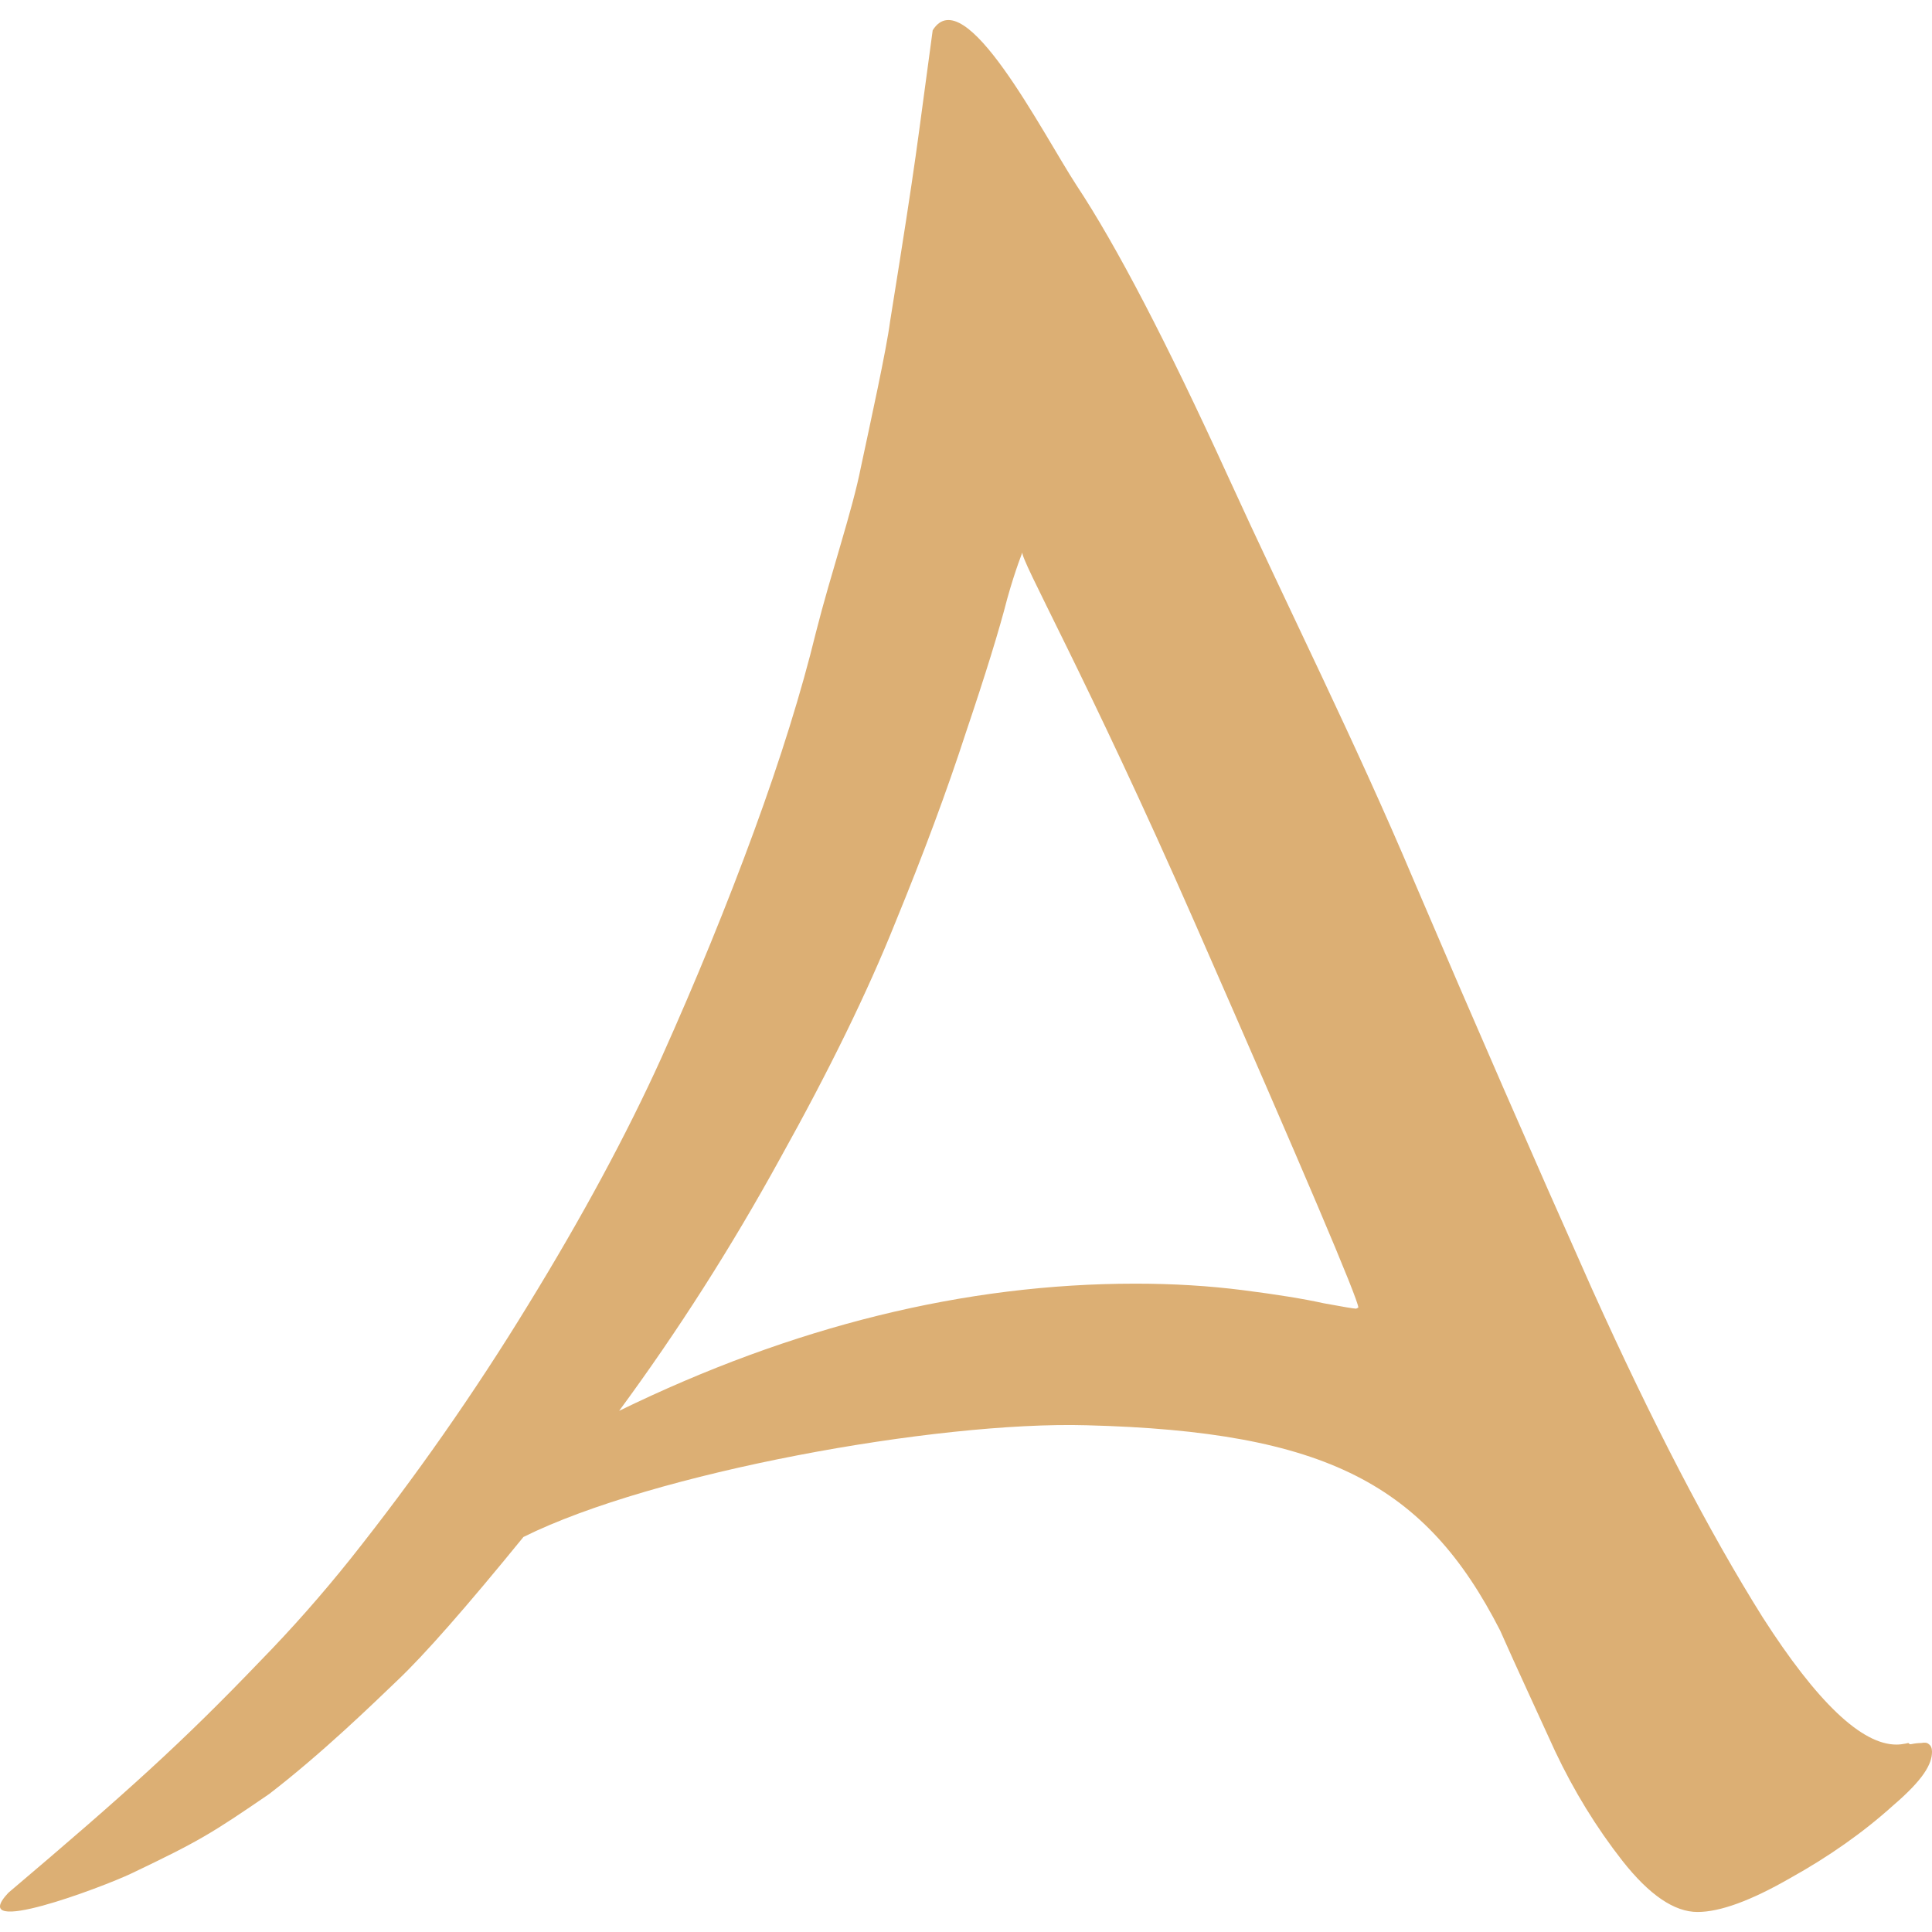
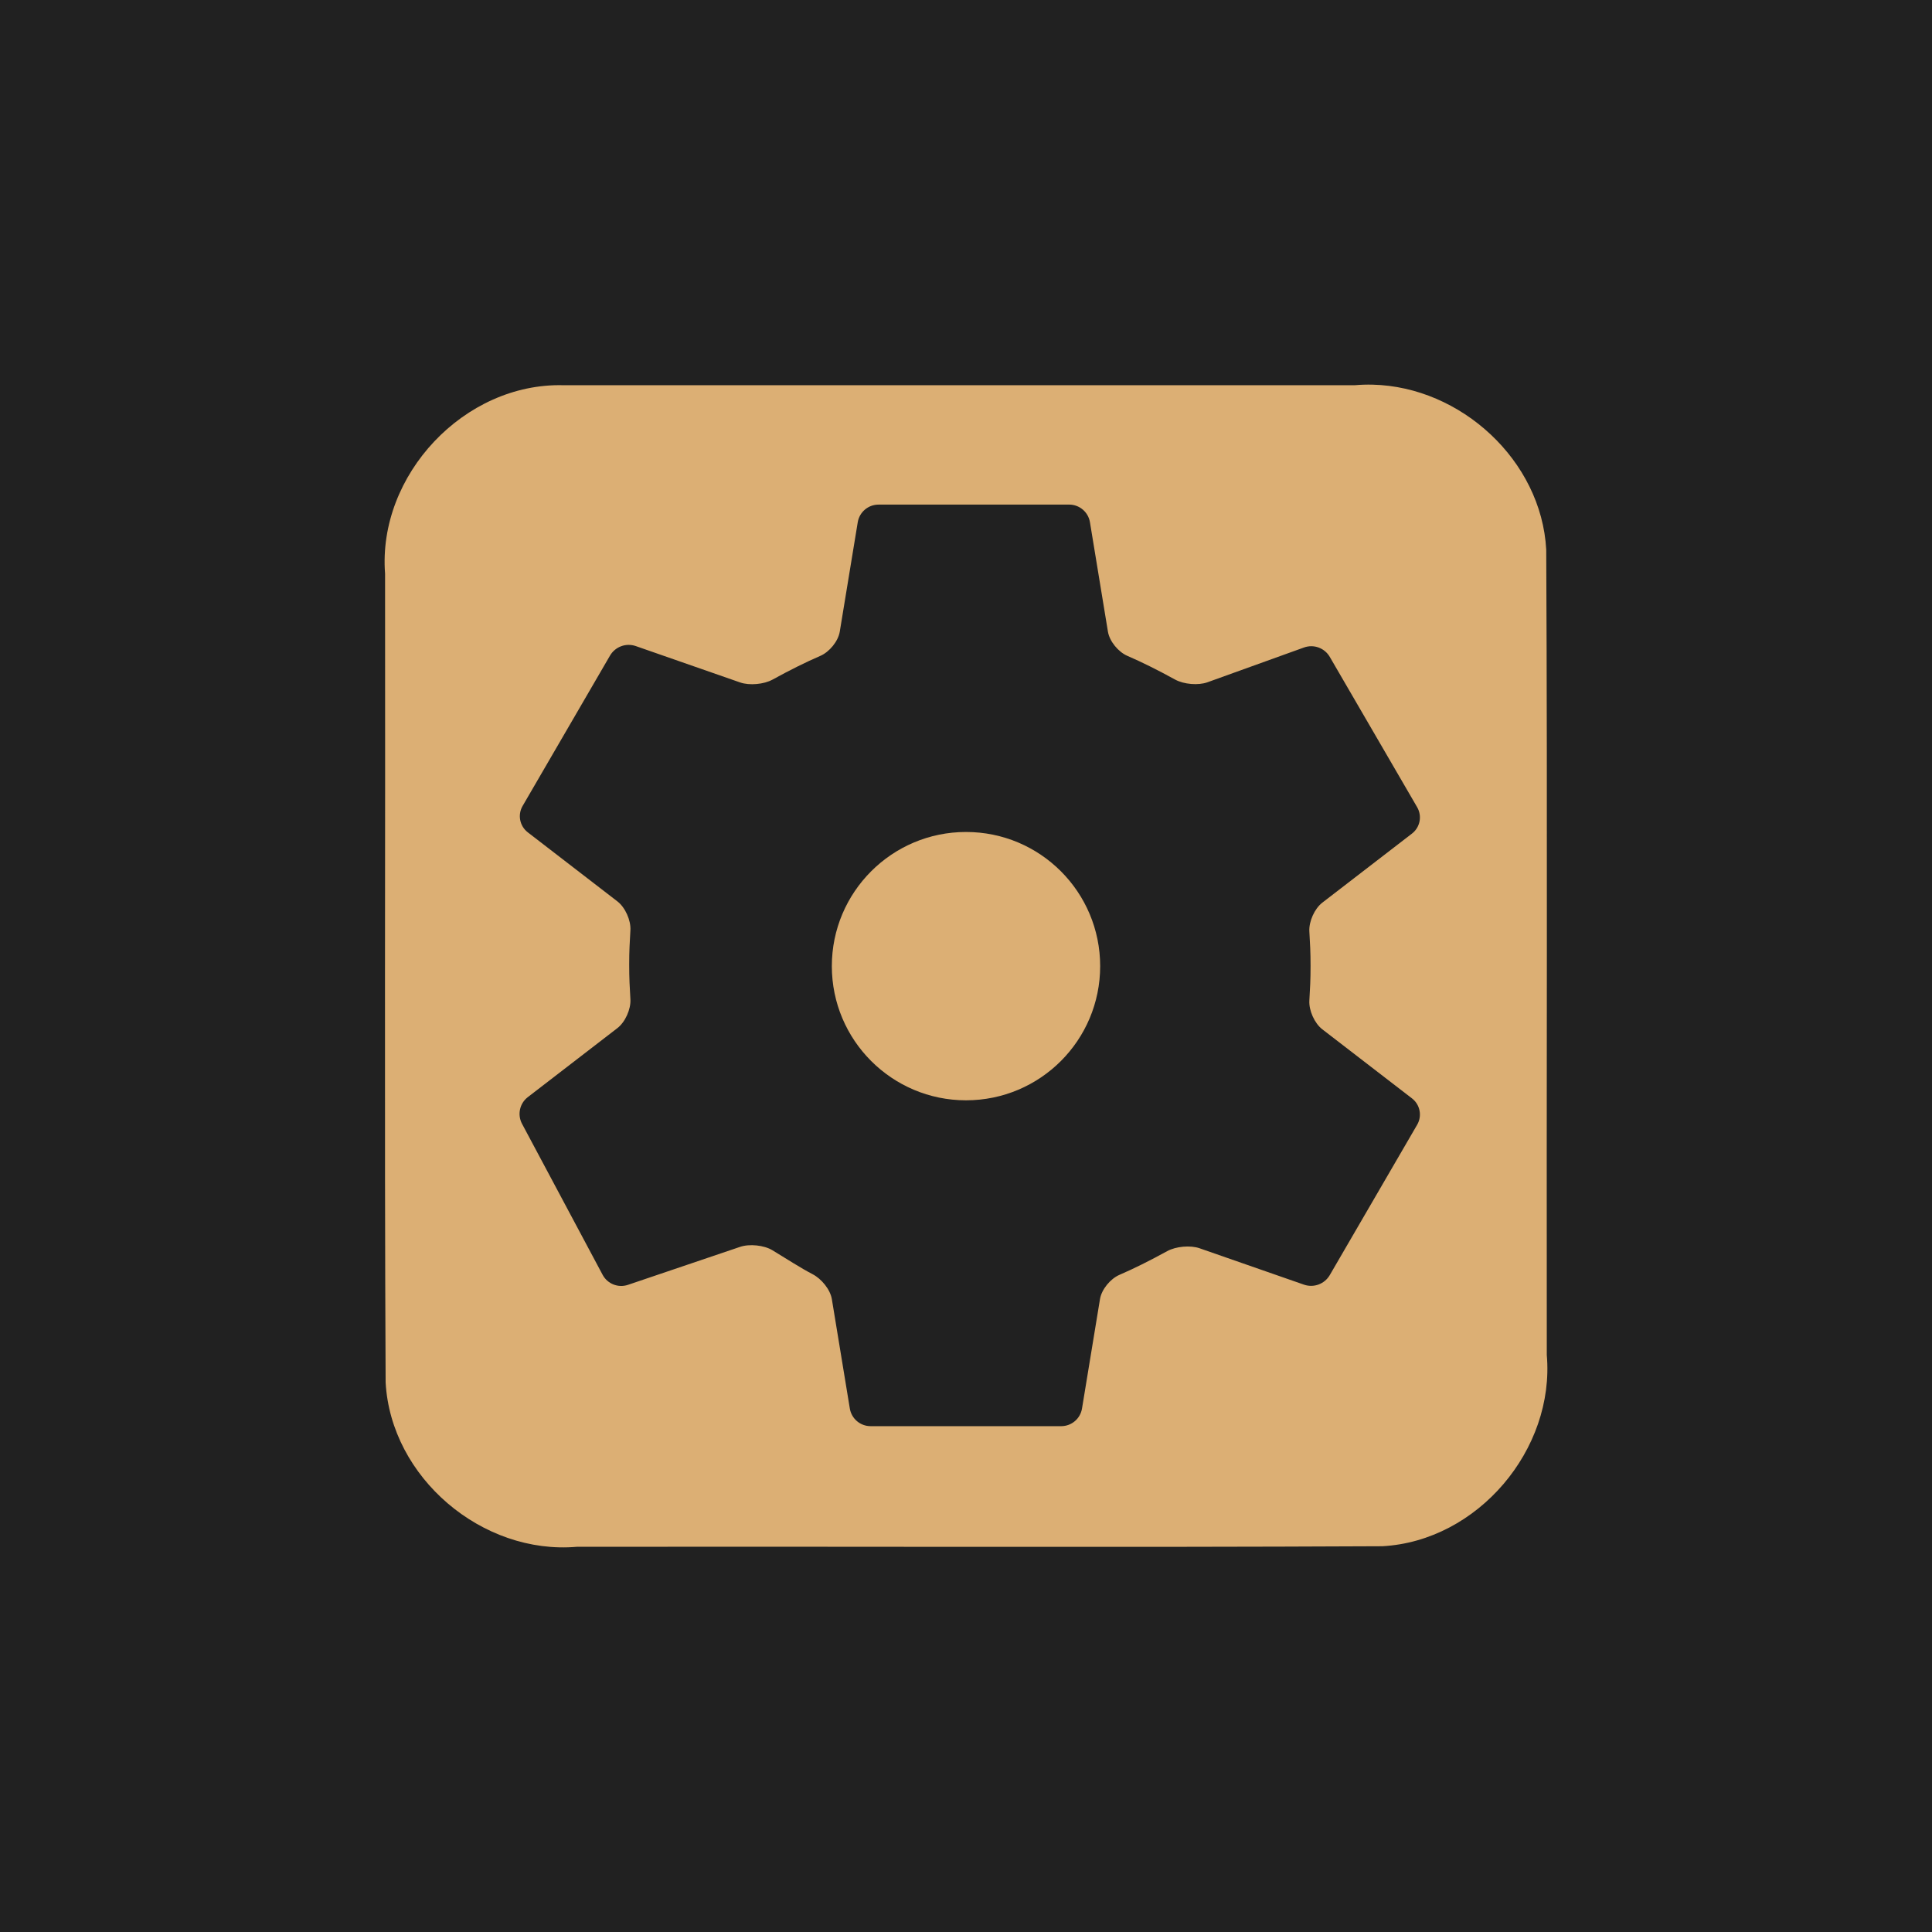
<svg xmlns="http://www.w3.org/2000/svg" viewBox="0 0 108 108" id="vector" version="1.1">
  <defs id="defs15">
    </defs>
+   <g id="layer2">
+     <rect style="fill:#212121;fill-opacity:1;fill-rule:evenodd;stroke:#212121;stroke-width:0;stroke-miterlimit:4;stroke-dasharray:none" id="rect880" width="108" height="108" x="5e-07" y="5e-07" />
+   </g>
  <g id="layer1" style="display:inline">
-     <path id="path560" style="font-size:40px;line-height:1.25;font-family:'Tengwar Telcontar';-inkscape-font-specification:'Tengwar Telcontar';display:inline;fill:#dcaf74;fill-opacity:1;stroke-width:3.111" d="m 49.757,17.963 c -0.203,1.58 -1.1,5.658 -1.627,8.129 -0.486,2.471 -1.67,5.904 -2.521,9.266 -0.81,3.322 -1.965,7.029 -3.464,11.12 -1.499,4.092 -3.221,8.305 -5.165,12.639 -1.945,4.294 -4.436,8.912 -7.474,13.855 -2.998,4.902 -6.299,9.621 -9.905,14.159 -1.62,2.026 -3.302,3.93 -5.044,5.712 -4.348,4.535 -7.415,7.309 -14.092,12.966 -2.412,2.574 5.25,-0.304 6.886,-1.084 3.788,-1.808 4.449,-2.216 7.695,-4.438 3.004,-2.313 5.81,-5.053 7.167,-6.349 1.499,-1.418 3.849,-4.092 7.049,-8.021 7.251,-3.605 23.097,-6.48 31.476,-6.244 13.428,0.344 18.96,3.337 23.116,11.464 0.932,2.107 2.062,4.523 3.075,6.751 1.053,2.228 2.309,4.274 3.768,6.137 1.499,1.904 2.897,2.856 4.193,2.856 1.256,0 2.978,-0.628 5.165,-1.884 2.188,-1.215 4.112,-2.572 5.773,-4.071 C 107.53,99.466 108,98.61 108,97.922 c 0,-0.203 -0.061,-0.344 -0.182,-0.425 -0.081,-0.081 -0.223,-0.101 -0.425,-0.061 -0.162,0 -0.344,0.02 -0.547,0.061 -0.203,0.041 -0.045,-0.116 -0.288,-0.035 -0.203,0.041 -0.385,0.061 -0.547,0.061 -1.945,0 -4.436,-2.37 -7.474,-7.11 -2.998,-4.78 -6.178,-10.897 -9.54,-18.351 -3.322,-7.454 -6.644,-15.07 -9.966,-22.848 C 75.749,41.435 72.026,34.036 68.624,26.582 65.221,19.128 62.405,13.72 60.177,10.358 58.263,7.418 53.914,-1.161 52.138,1.693 51.205,8.509 51.322,8.221 49.757,17.963 Z m 7.398,12.899 c -0.188,0.313 3.585,6.927 9.662,20.782 6.077,13.855 9.115,21.005 9.115,21.45 l -0.122,0.061 c -0.122,0 -0.729,-0.101 -1.823,-0.304 -1.094,-0.243 -2.593,-0.486 -4.497,-0.729 -1.904,-0.243 -3.909,-0.365 -6.016,-0.365 -9.52,0 -19.141,2.37 -28.864,7.11 3.281,-4.456 6.279,-9.155 8.993,-14.098 2.755,-4.942 4.902,-9.338 6.441,-13.186 1.58,-3.849 2.897,-7.393 3.95,-10.634 1.094,-3.241 1.863,-5.732 2.309,-7.474 0.486,-1.742 0.892,-2.682 0.851,-2.613 z" />
+     <g id="g963" clip-path="none" transform="matrix(0.9990851,0,0,0.9989635,21.52579,21.5337)">
+       <path id="rect86" style="mix-blend-mode:normal;fill:#dcaf74;fill-opacity:1;fill-rule:evenodd;stroke:#212121;stroke-width:0;stroke-linecap:square;stroke-linejoin:round;stroke-miterlimit:4;stroke-dasharray:none;paint-order:markers stroke fill" d="M 55.254,-0.031 C 54.925,-0.039 54.595,-0.029 54.264,0 H 9.98 C 4.43,-0.143 -0.424,5.028 0,10.551 0.021,25.632 -0.043,40.717 0.031,55.797 0.32,61.131 5.439,65.461 10.736,65 25.757,64.979 40.778,65.043 55.797,64.969 61.131,64.68 65.461,59.561 65,54.264 64.979,39.243 65.043,24.222 64.969,9.203 64.698,4.202 60.182,0.084 55.254,-0.031 Z M 27.609,6.68 h 10.668 a 1.178,1.178 0 0 1 1.162,0.986 l 1.006,6.123 c 0.09,0.545 0.583,1.139 1.09,1.357 0.789,0.34 1.68,0.782 2.67,1.326 0.484,0.266 1.293,0.338 1.812,0.15 l 5.398,-1.945 a 1.199,1.199 0 0 1 1.443,0.525 l 4.889,8.412 a 1.14,1.14 0 0 1 -0.291,1.477 l -5.014,3.863 c -0.437,0.337 -0.759,1.058 -0.727,1.609 0.018,0.309 0.035,0.621 0.049,0.936 0.025,0.552 0.025,1.448 0,2 -0.014,0.315 -0.031,0.626 -0.049,0.936 -0.032,0.551 0.289,1.272 0.727,1.609 l 5.014,3.863 a 1.14,1.14 0 0 1 0.291,1.477 l -4.889,8.412 a 1.211,1.211 0 0 1 -1.445,0.535 l -5.838,-2.035 c -0.521,-0.182 -1.331,-0.106 -1.814,0.16 -0.99,0.544 -1.881,0.986 -2.67,1.326 -0.507,0.219 -1,0.812 -1.09,1.357 l -1.006,6.123 A 1.178,1.178 0 0 1 37.834,58.25 H 27.166 a 1.178,1.178 0 0 1 -1.162,-0.986 l -1.006,-6.123 c -0.09,-0.545 -0.585,-1.138 -1.074,-1.393 -0.672,-0.35 -1.368,-0.805 -2.252,-1.342 -0.472,-0.286 -1.285,-0.367 -1.809,-0.189 l -6.273,2.125 a 1.179,1.179 0 0 1 -1.418,-0.562 L 7.664,41.332 a 1.182,1.182 0 0 1 0.322,-1.494 L 13,35.975 c 0.437,-0.337 0.759,-1.058 0.727,-1.609 -0.018,-0.309 -0.035,-0.621 -0.049,-0.936 -0.025,-0.552 -0.025,-1.448 0,-2 0.014,-0.315 0.031,-0.626 0.049,-0.936 C 13.759,29.943 13.437,29.222 13,28.885 L 7.986,25.021 A 1.14,1.14 0 0 1 7.695,23.545 l 4.889,-8.412 a 1.211,1.211 0 0 1 1.445,-0.535 l 5.838,2.035 c 0.521,0.182 1.331,0.106 1.814,-0.16 0.99,-0.544 1.881,-0.986 2.67,-1.326 0.507,-0.219 1,-0.812 1.09,-1.357 l 1.006,-6.123 a 1.178,1.178 0 0 1 1.162,-0.986 z" />
+     </g>
+     <g id="g969" clip-path="none" style="mix-blend-mode:multiply;fill:#212121;fill-opacity:1;stroke:none;stroke-width:0;stroke-miterlimit:4;stroke-dasharray:none" transform="matrix(0.6218058,0,0,0.6218058,-1.077584,-1.077611)" />
+     <path id="path1999" style="display:inline;mix-blend-mode:normal;fill:#dcaf74;fill-opacity:1;stroke:none;stroke-width:0;stroke-miterlimit:4;stroke-dasharray:none;stroke-opacity:1" d="m 54,46.508 c -4.139,0 -7.5,3.362 -7.5,7.5 0,4.138 3.361,7.5 7.5,7.5 4.15,0 7.5,-3.362 7.5,-7.5 0,-4.138 -3.35,-7.5 -7.5,-7.5 z" />
  </g>
</svg>
